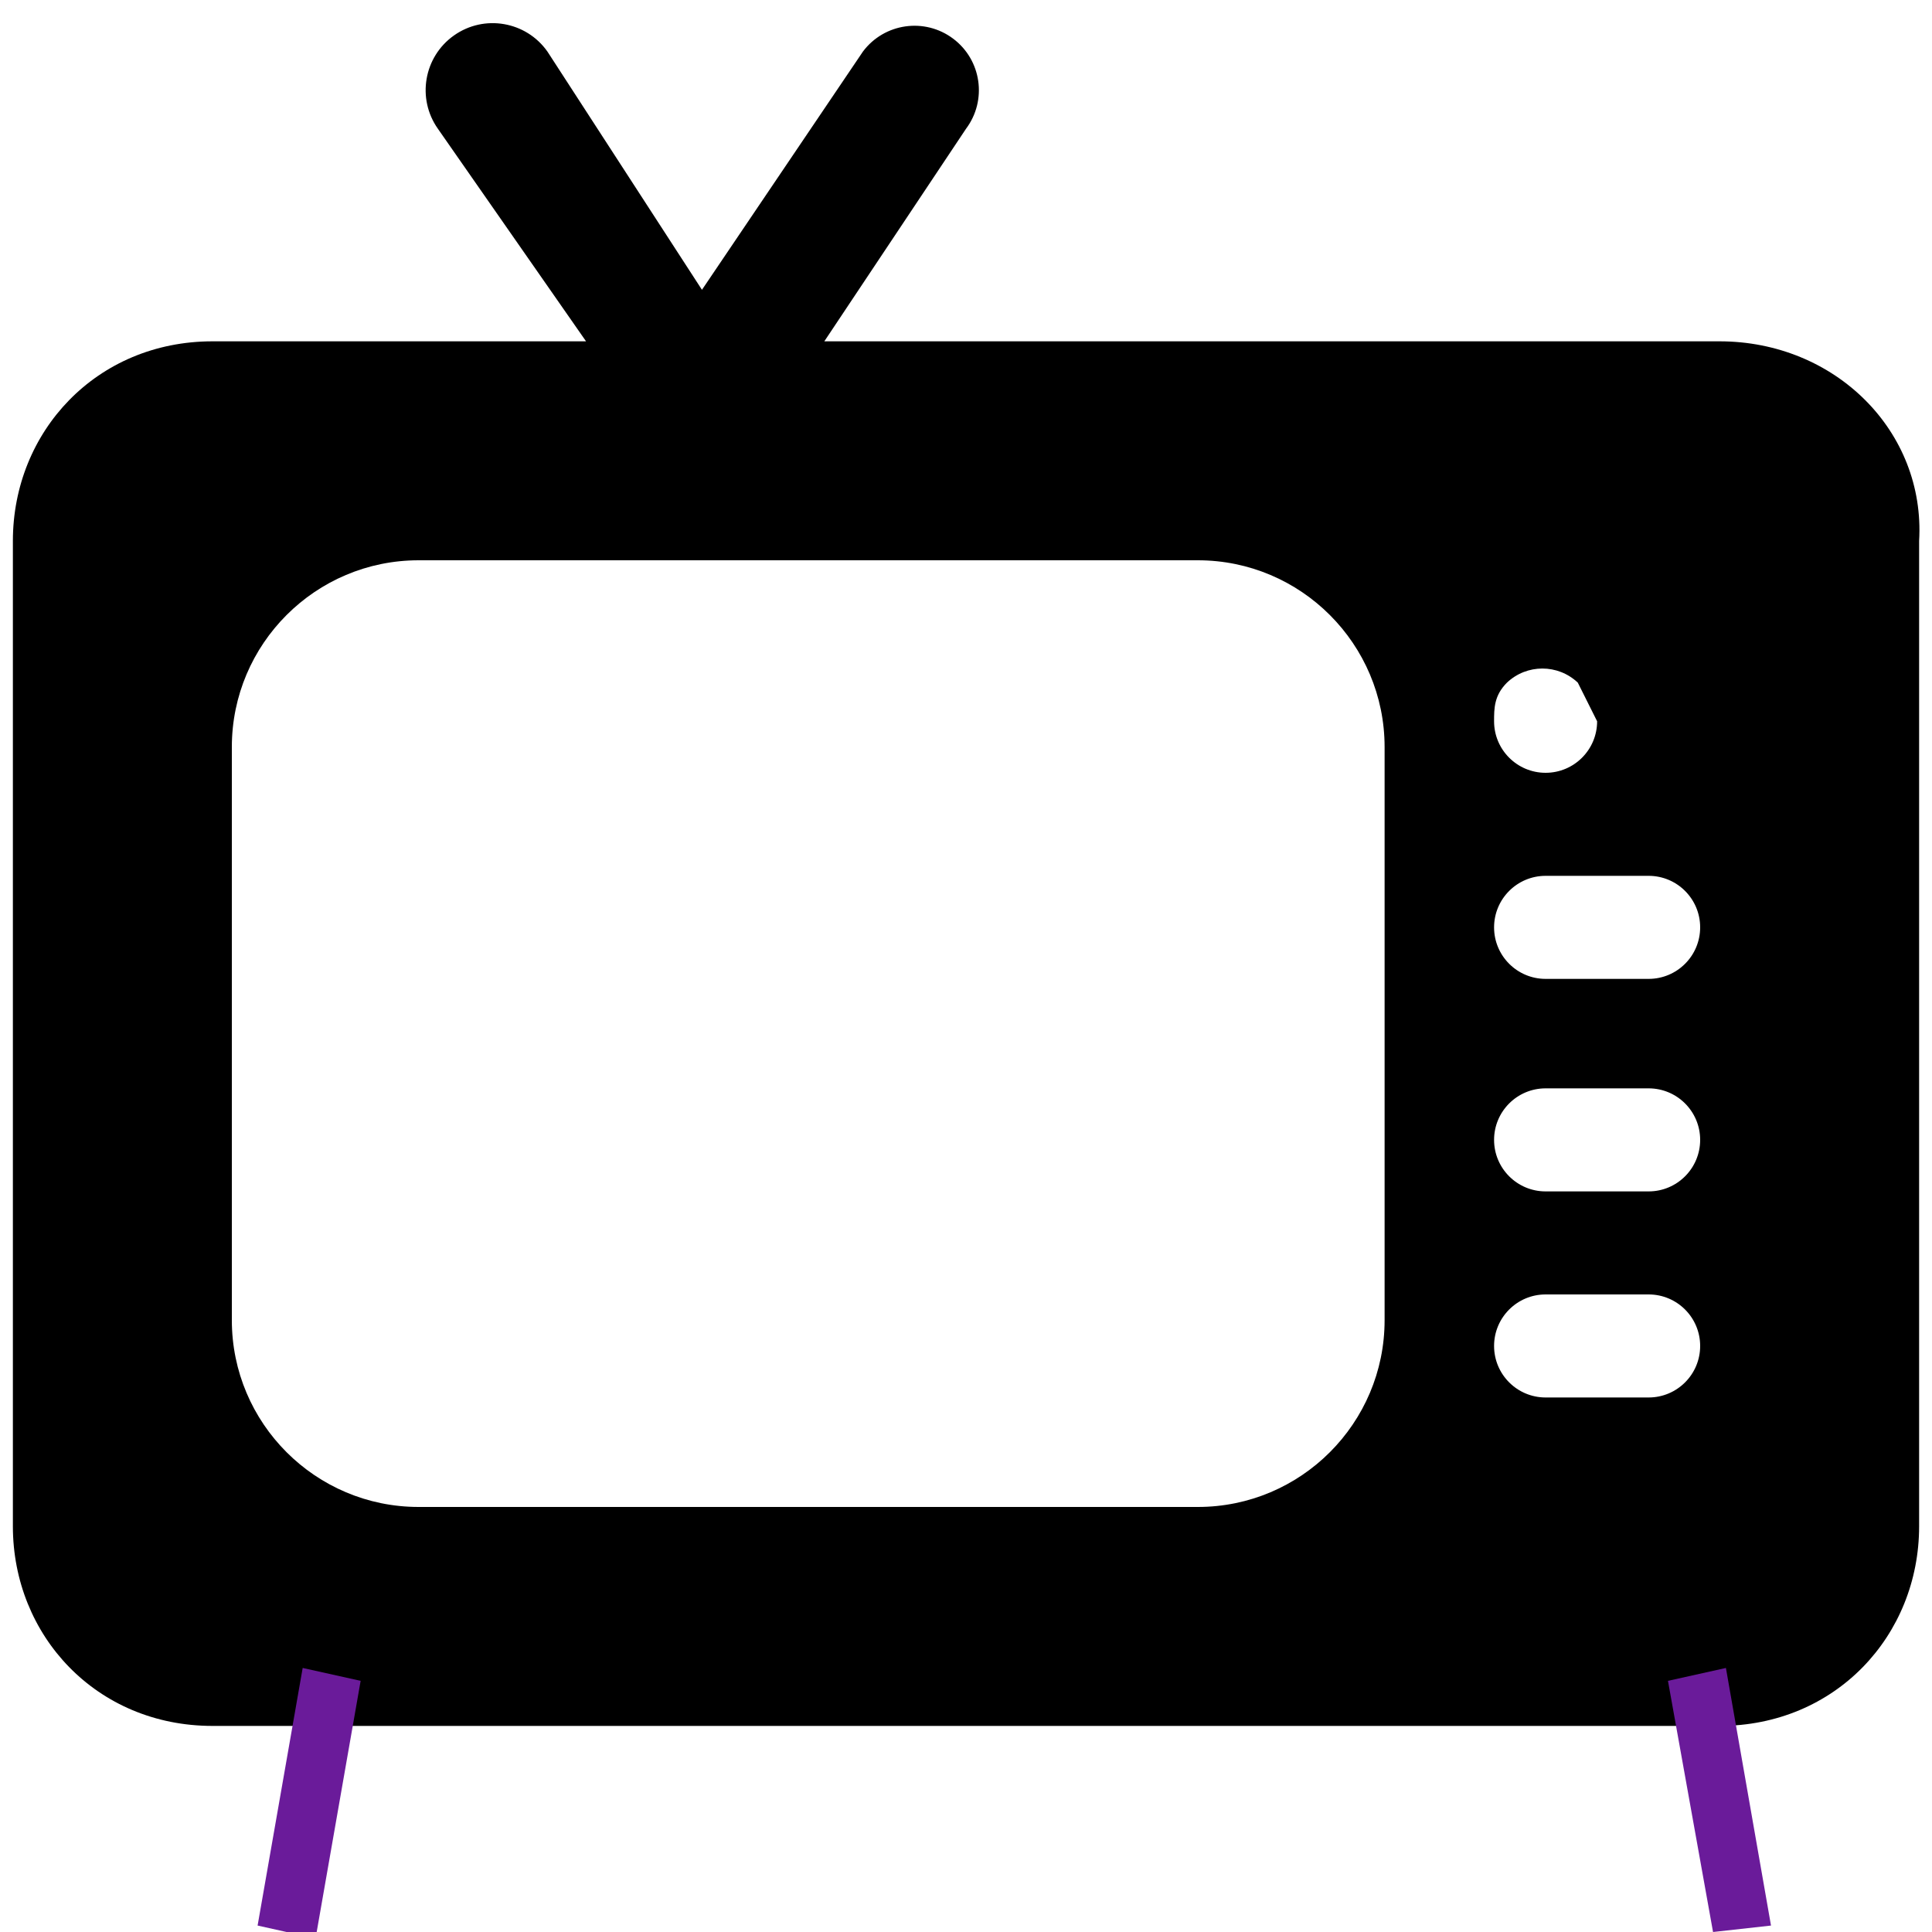
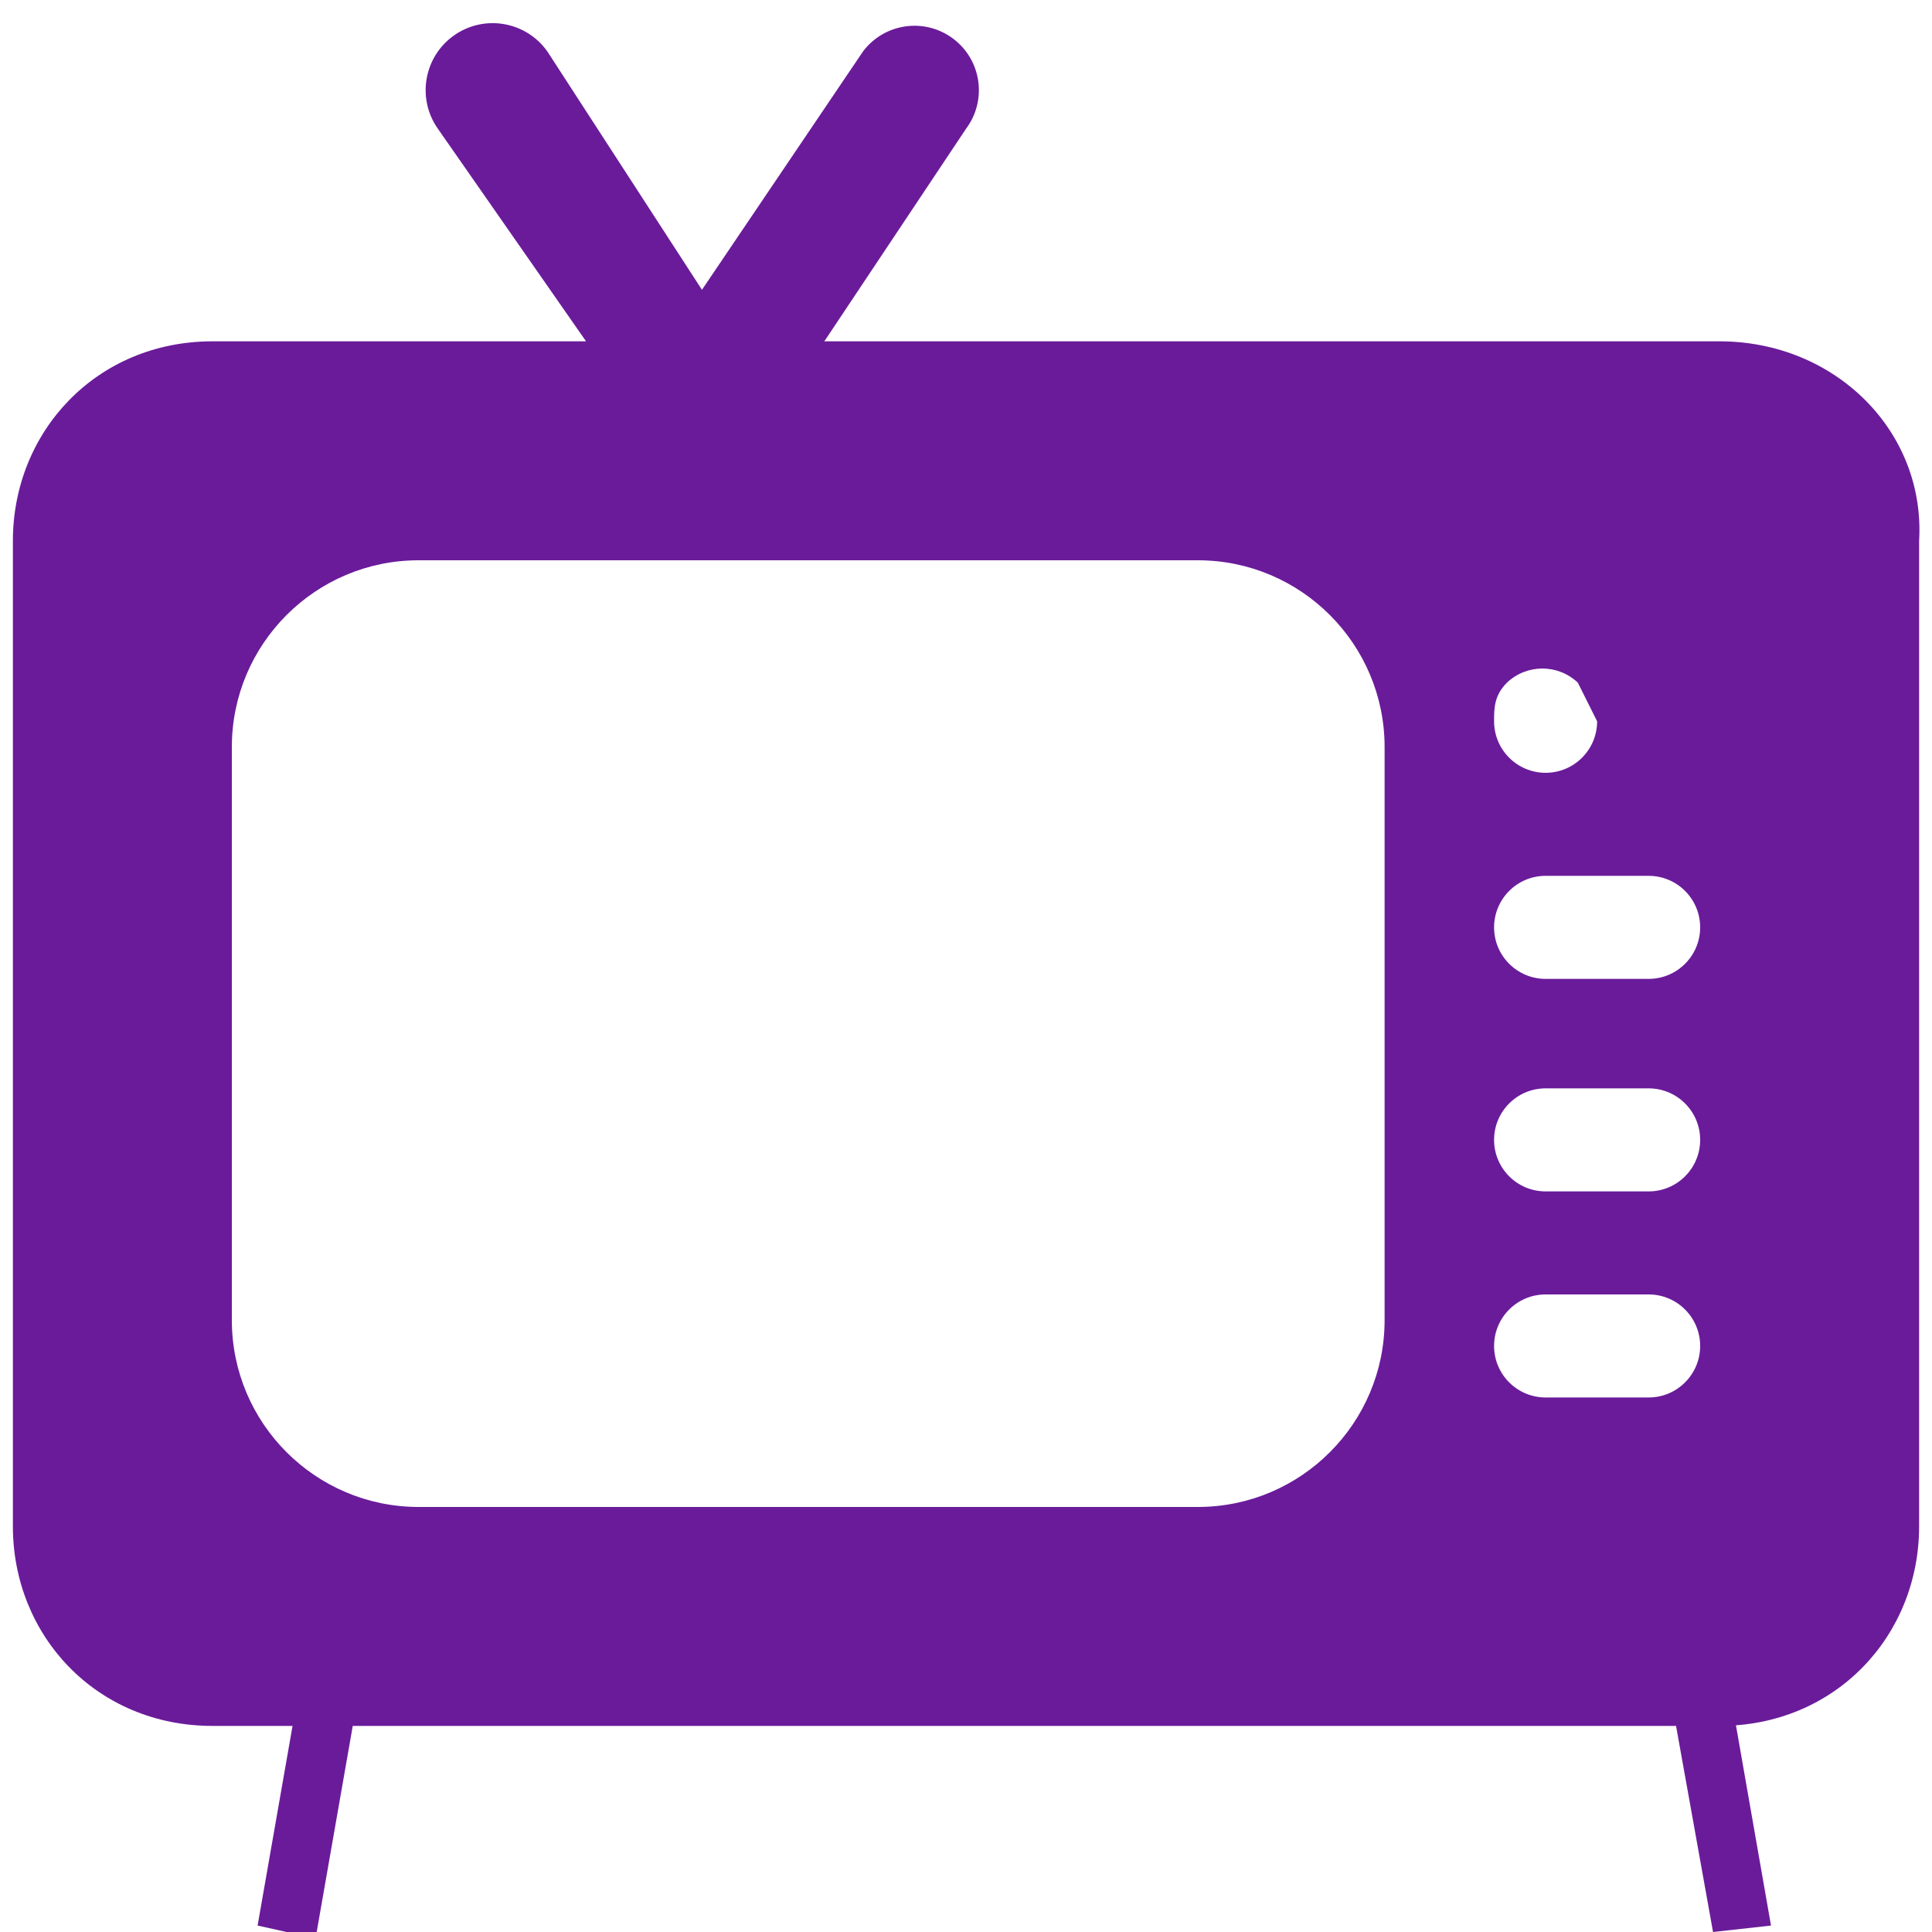
<svg xmlns="http://www.w3.org/2000/svg" viewBox="0 0 300 300" fill="#6a1b9a">
-   <path fill="currentColor" d="M267 53H128l22-33a10 10 0 0 0-16-12l-25 37L85 8a10 10 0 1 0-17 12l23 33H33C15 53 2 67 2 84v153c0 17 13 31 31 31h234c18 0 31-14 31-31V84c1-17-13-31-31-31zm-33 53a8 8 0 0 1 11 0l3 6a8 8 0 0 1-8 8 8 8 0 0 1-8-8c0-2 0-4 2-6zm-19 99c0 16-13 29-29 29H65c-16 0-29-13-29-29v-89c0-16 13-29 29-29h121c16 0 29 13 29 29v89zm41 12h-16a8 8 0 0 1 0-16h16a8 8 0 0 1 0 16zm0-32h-16a8 8 0 0 1 0-16h16a8 8 0 0 1 0 16zm0-33h-16a8 8 0 0 1 0-16h16a8 8 0 0 1 0 16z" />
+   <path d="M267 53H128l22-33a10 10 0 0 0-16-12l-25 37L85 8a10 10 0 1 0-17 12l23 33H33C15 53 2 67 2 84v153c0 17 13 31 31 31h234c18 0 31-14 31-31V84c1-17-13-31-31-31zm-33 53a8 8 0 0 1 11 0l3 6a8 8 0 0 1-8 8 8 8 0 0 1-8-8c0-2 0-4 2-6zm-19 99c0 16-13 29-29 29H65c-16 0-29-13-29-29v-89c0-16 13-29 29-29h121c16 0 29 13 29 29v89zm41 12h-16a8 8 0 0 1 0-16h16a8 8 0 0 1 0 16zm0-32h-16a8 8 0 0 1 0-16h16a8 8 0 0 1 0 16zm0-33h-16a8 8 0 0 1 0-16h16a8 8 0 0 1 0 16z" />
  <path d="m47 259 9 2-7 40-9-2zM259 261l9-2 7 40-9 1z" />
</svg>
